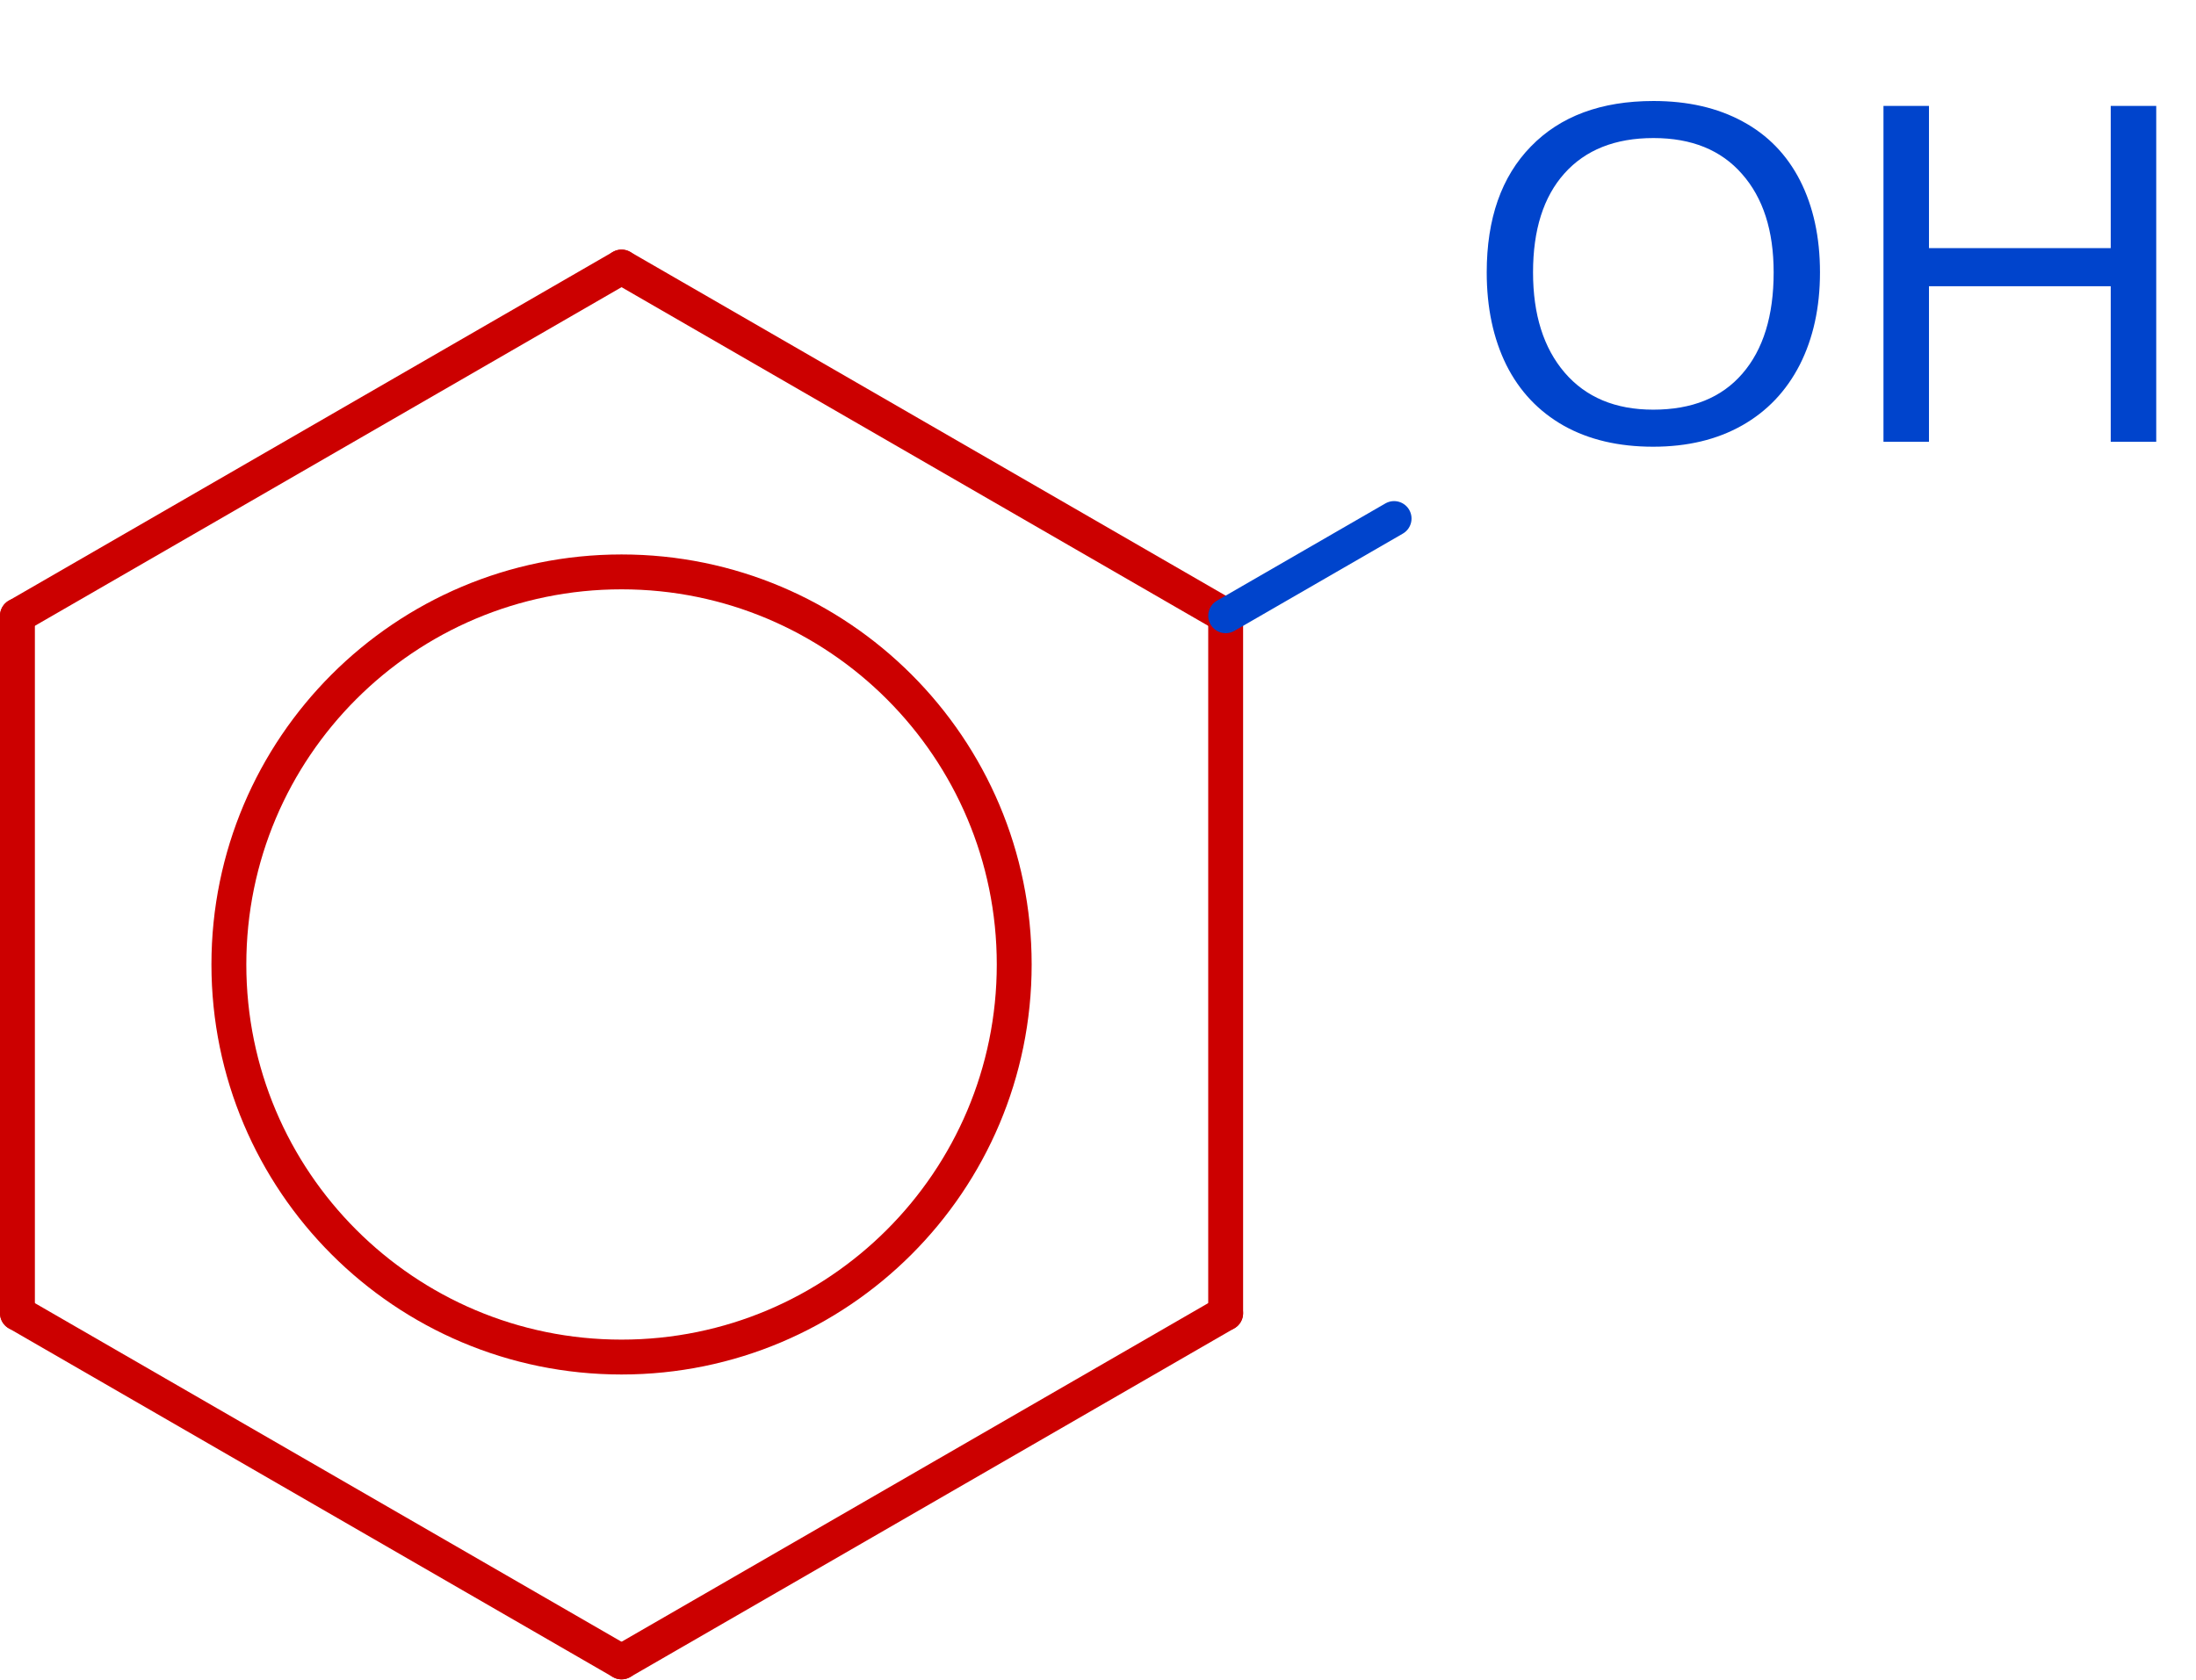
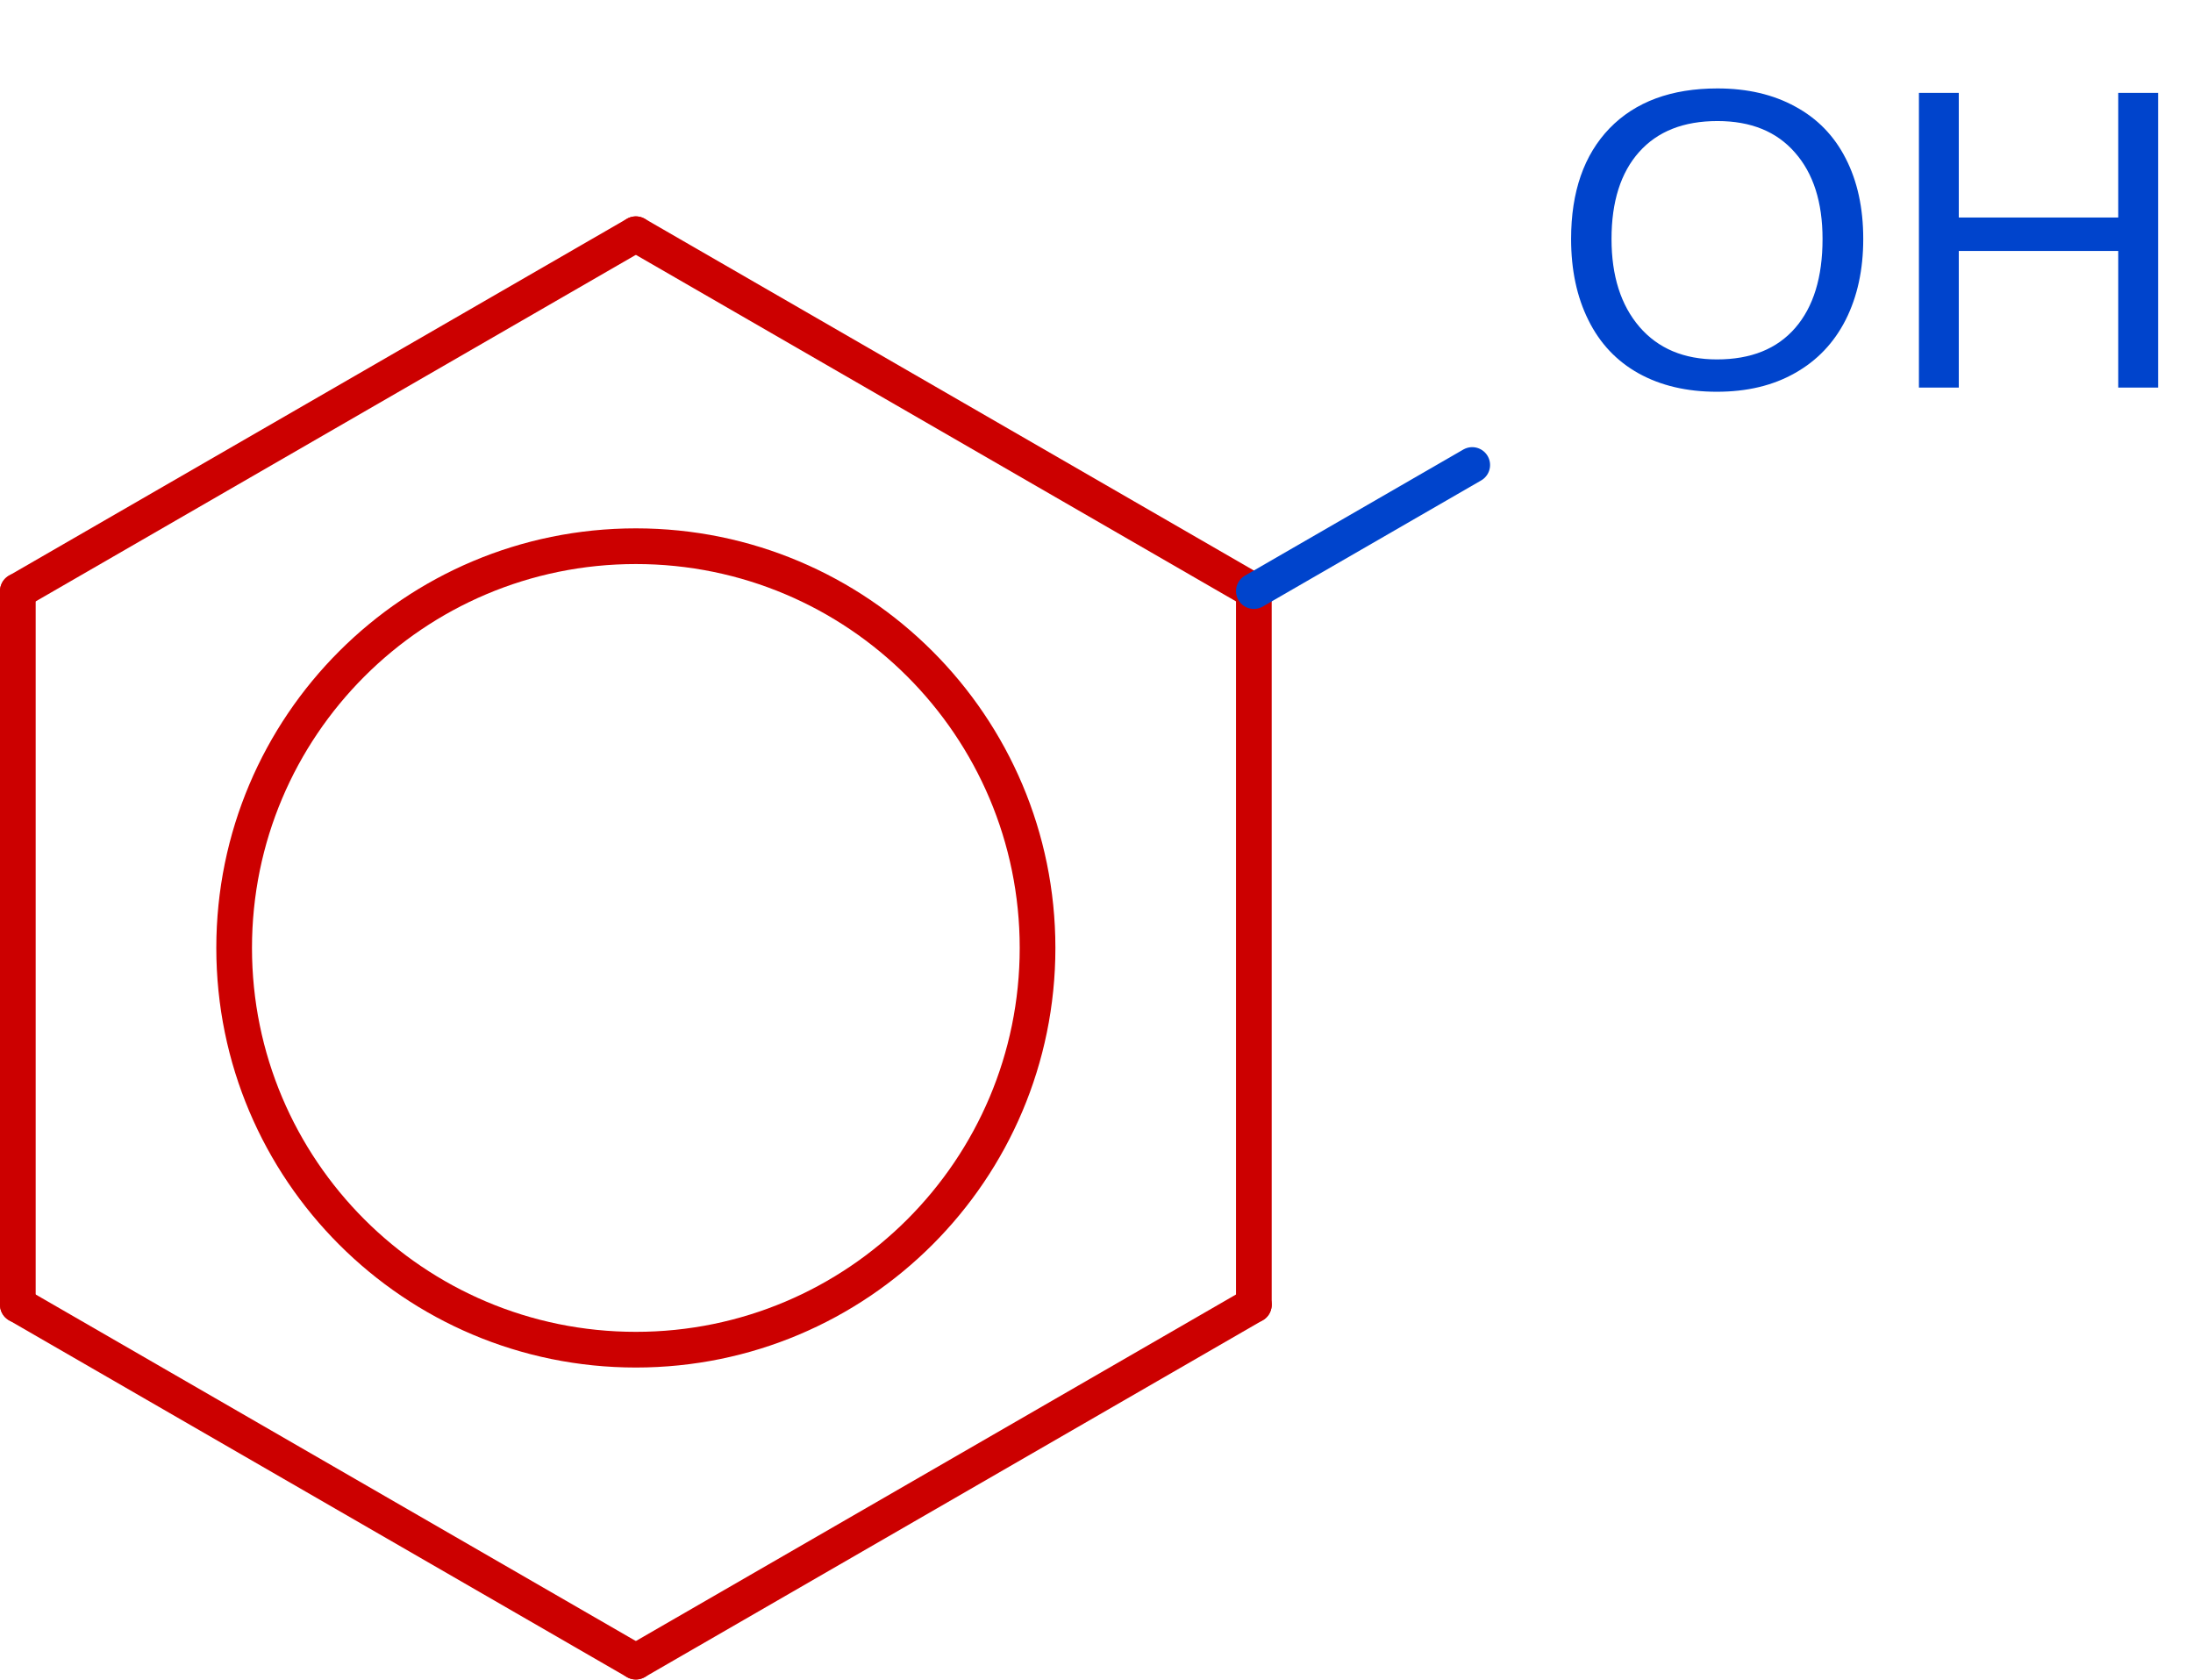
- <svg xmlns="http://www.w3.org/2000/svg" width="125.92pt" height="96.316pt" viewBox="0 0 125.92 96.316">
-   <g transform="translate(35.64 55.316)" fill="none" stroke-linecap="round" stroke-linejoin="round">
+ <svg xmlns="http://www.w3.org/2000/svg" width="122.92pt" height="94.128pt" viewBox="0 0 122.92 94.128">
+   <g transform="translate(35.64 53.128)" fill="none" stroke-linecap="round" stroke-linejoin="round">
    <circle cx="0" cy="0" r="22.516" stroke="#cc0000" stroke-width="2" />
    <path d="M0 -40L34.64 -20" stroke="#cc0000" stroke-width="2" />
    <path d="M34.64 -20L34.64 20" stroke="#cc0000" stroke-width="2" />
    <path d="M34.64 20L0 40" stroke="#cc0000" stroke-width="2" />
    <path d="M0 40L-34.64 20" stroke="#cc0000" stroke-width="2" />
    <path d="M-34.64 20L-34.64 -20" stroke="#cc0000" stroke-width="2" />
    <path d="M-34.64 -20L0 -40" stroke="#cc0000" stroke-width="2" />
-     <path d="M34.64 -20L44.298 -25.576" stroke="#0044cc" stroke-width="2" />
-     <text x="48.28" y="-29.976" font-family="Arial, Helvetica, sans-serif" font-size="28" fill="#0044cc" stroke="none" xml:space="preserve">OH</text>
+     <path d="M34.64 -20L46.88 -27.067" stroke="#0044cc" stroke-width="2" />
+     <text x="51.28" y="-31.408" font-family="Arial, Helvetica, sans-serif" font-size="24" fill="#0044cc" stroke="none" xml:space="preserve">OH</text>
  </g>
</svg>
